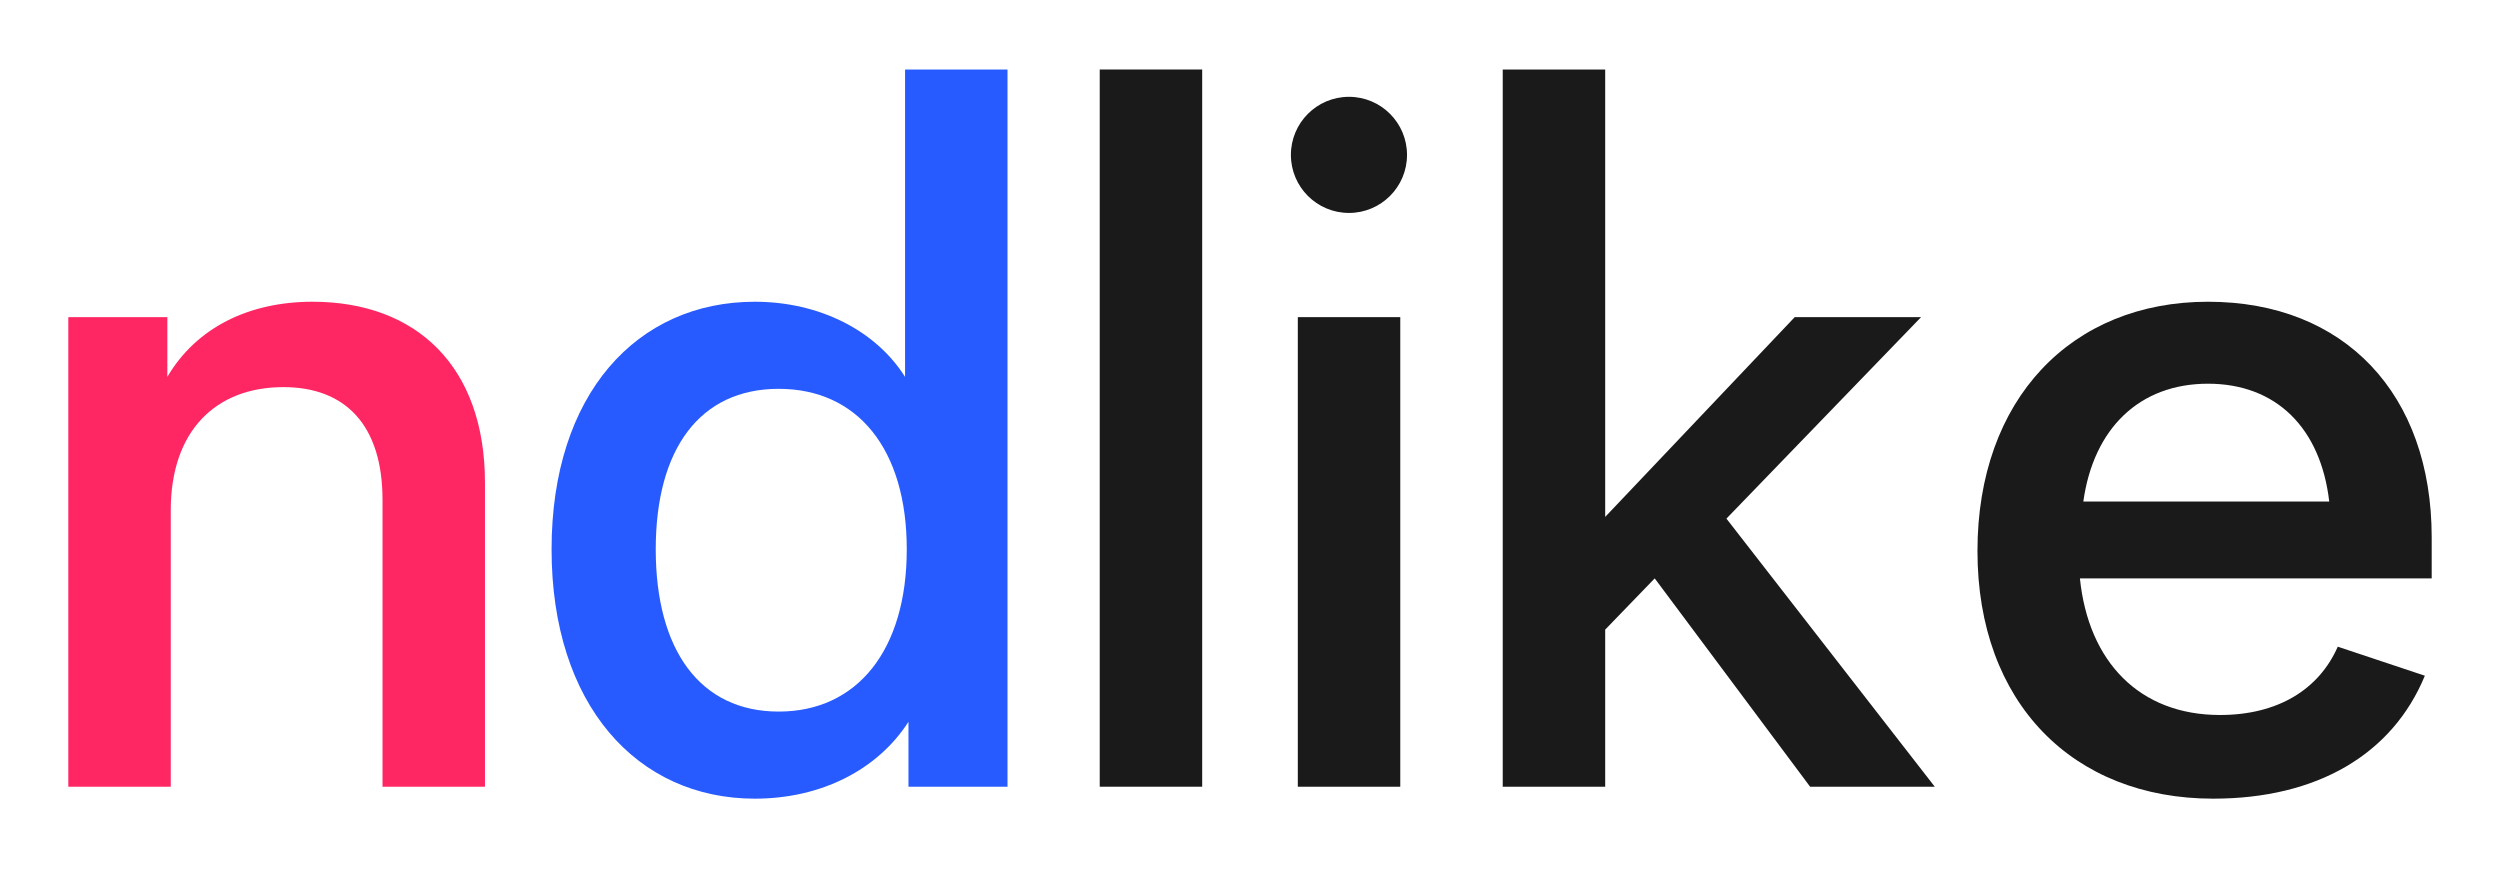
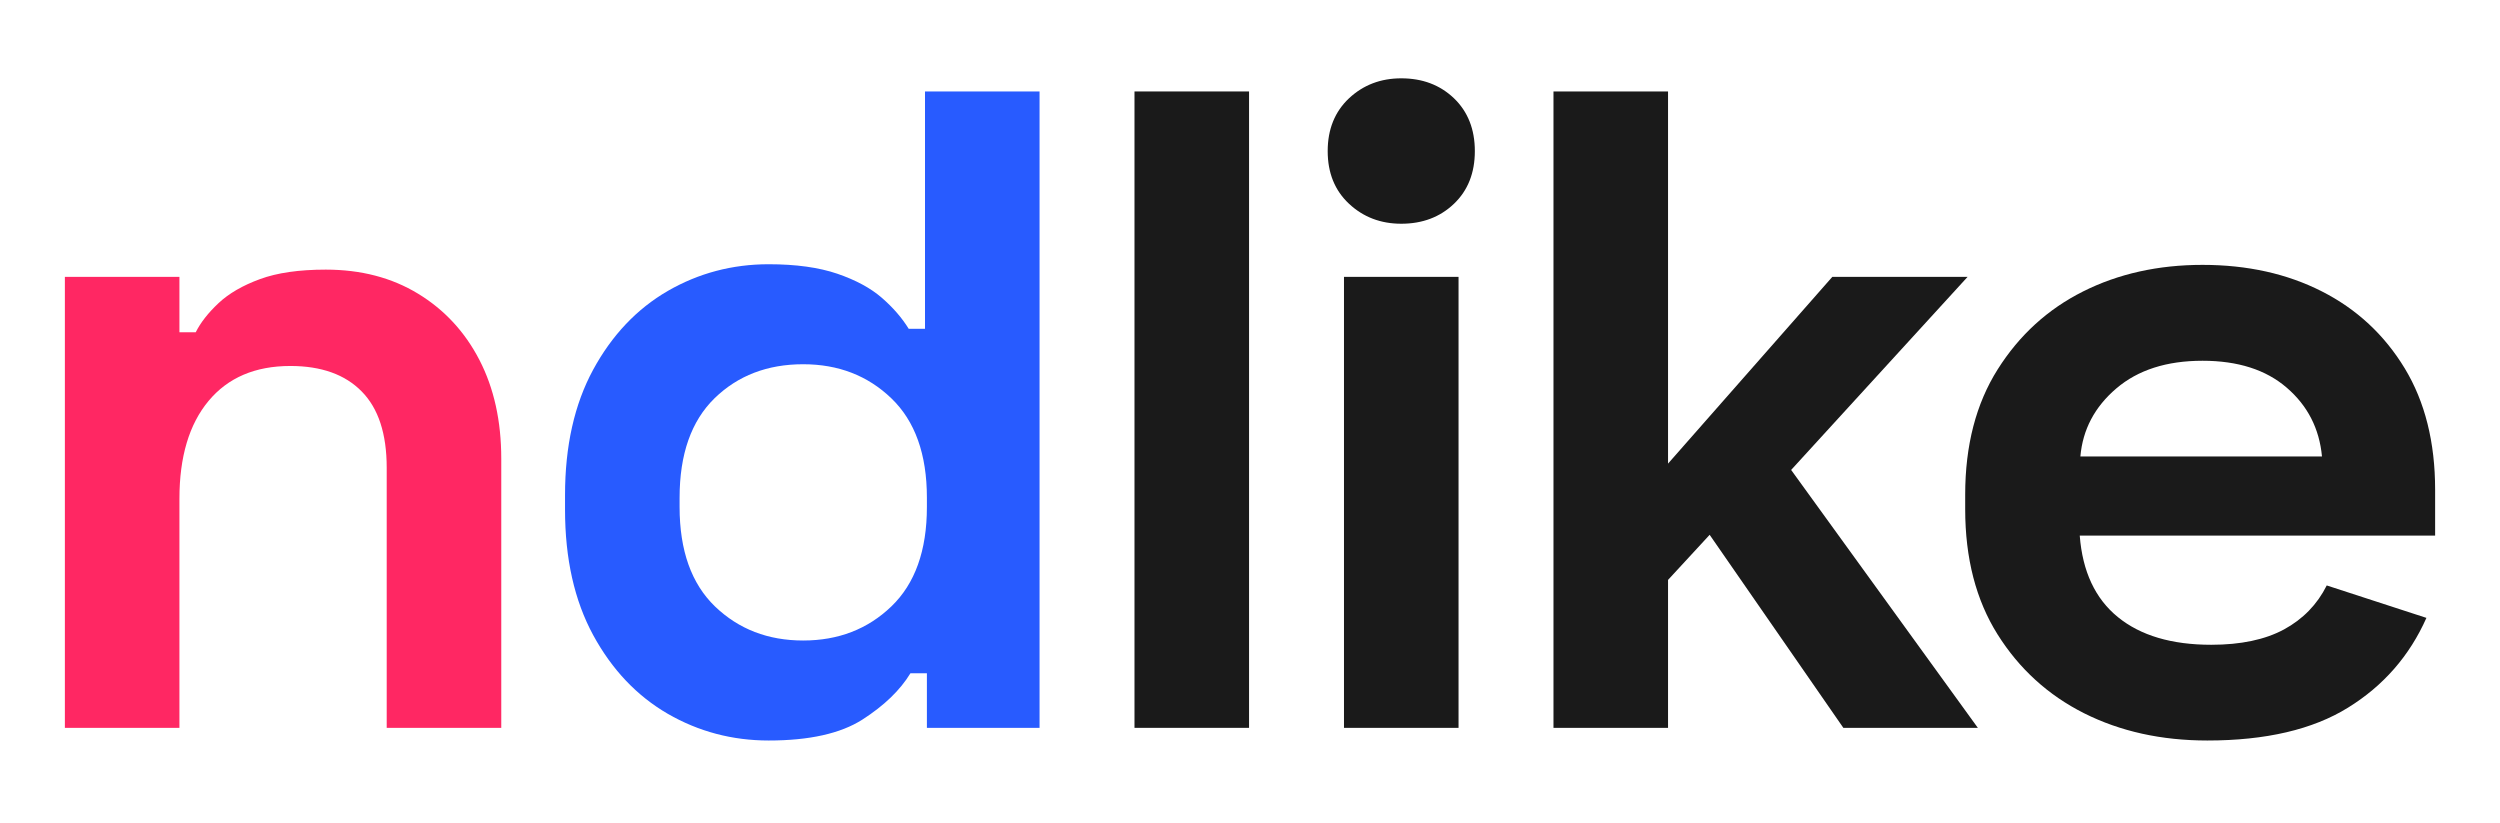
- <svg xmlns="http://www.w3.org/2000/svg" viewBox="0 0 146.4 51" width="146" height="51" role="img" aria-label="ndlike">
+ <svg xmlns="http://www.w3.org/2000/svg" viewBox="0 0 157.8 52" width="158" height="52" role="img" aria-label="ndlike">
  <g transform="translate(4 -2)">
-     <path d="M 0 48 V 20.5 H 5.8 V 24.0 C 7.5 21.1 10.6 19.6 14.3 19.6 C 20.4 19.6 24.4 23.4 24.4 30.2 V 48 H 18.4 V 31.2 C 18.4 26.8 16.2 24.6 12.6 24.6 C 8.6 24.6 6.0 27.2 6.0 31.8 V 48 Z" fill="#ff2763" />
-     <path d="M 49.0 6 H 55.0 V 48 H 49.2 V 44.2 C 47.4 47.0 44.1 48.7 40.2 48.7 C 33.3 48.7 28.3 43.2 28.3 34.1 C 28.3 25.0 33.3 19.6 40.2 19.6 C 44.0 19.6 47.3 21.3 49.0 24.0 Z M 41.6 24.7 C 37.0 24.7 34.4 28.2 34.4 34.1 C 34.4 40.0 37.0 43.6 41.6 43.6 C 46.2 43.6 49.1 40.0 49.1 34.1 C 49.1 28.2 46.2 24.7 41.6 24.7 Z" fill="#285bff" fill-rule="evenodd" />
-     <path d="M 60.4 6 H 66.4 V 48 H 60.4 Z" fill="#1A1A1A" />
-     <path d="M 72.0 20.5 H 78.0 V 48 H 72.0 Z M 75.0 7.6 A 3.4 3.4 0 1 1 74.99 7.6 Z" fill="#1A1A1A" />
-     <path d="M 84.0 6 H 90.0 V 32.2 L 101.1 20.5 H 108.5 L 97.1 32.3 L 109.3 48 H 102.0 L 92.9 35.8 L 90.0 38.8 V 48 H 84.0 Z" fill="#1A1A1A" />
-     <path d="M 125.6 48.7 C 117.4 48.7 111.8 43.1 111.8 34.2 C 111.8 25.3 117.3 19.6 125.3 19.6 C 133.3 19.6 138.4 25.0 138.4 33.4 V 35.8 H 117.8 C 118.3 40.7 121.3 43.8 126.0 43.8 C 129.4 43.8 131.8 42.3 132.9 39.8 L 138.0 41.5 C 136.1 46.1 131.7 48.7 125.6 48.7 Z M 125.3 24.4 C 121.3 24.4 118.6 27.0 118.0 31.3 H 132.4 C 131.9 27.0 129.3 24.4 125.3 24.4 Z" fill="#1A1A1A" fill-rule="evenodd" />
+     <path d="M 0 48 V 19.50 H 7.24 V 23.00 H 8.27 Q 8.73 22.08 9.71 21.16 Q 10.69 20.24 12.33 19.64 Q 13.96 19.04 16.49 19.04 Q 19.82 19.04 22.32 20.56 Q 24.82 22.08 26.20 24.75 Q 27.58 27.42 27.58 30.99 V 48 H 20.34 V 31.56 Q 20.34 28.34 18.76 26.74 Q 17.18 25.13 14.25 25.13 Q 10.92 25.13 9.08 27.34 Q 7.24 29.55 7.24 33.52 V 48 Z" fill="#ff2763" />
+     <path d="M 44.48 48.8 Q 48.33 48.8 50.4 47.48 Q 52.46 46.16 53.44 44.55 L 54.48 44.55 L 54.48 48.0 L 61.6 48.0 L 61.6 7.78 L 54.36 7.78 L 54.36 22.78 L 53.33 22.78 Q 52.69 21.74 51.63 20.82 Q 50.57 19.9 48.82 19.3 Q 47.06 18.7 44.48 18.7 Q 41.03 18.7 38.1 20.39 Q 35.17 22.09 33.39 25.36 Q 31.61 28.64 31.61 33.29 L 31.61 34.21 Q 31.61 38.86 33.39 42.14 Q 35.17 45.41 38.1 47.11 Q 41.03 48.8 44.48 48.8 Z M 46.66 42.48 Q 43.33 42.48 41.09 40.33 Q 38.85 38.17 38.85 34.04 L 38.85 33.46 Q 38.85 29.33 41.06 27.17 Q 43.27 25.02 46.66 25.02 Q 49.99 25.02 52.23 27.17 Q 54.48 29.33 54.48 33.46 L 54.48 34.04 Q 54.48 38.17 52.23 40.33 Q 49.99 42.48 46.66 42.48 Z" fill="#285bff" fill-rule="evenodd" />
+     <path d="M 67.60 7.78 H 74.84 V 48.00 H 67.60 Z" fill="#1A1A1A" />
+     <path d="M 80.84 19.50 H 88.08 V 48.00 H 80.84 Z M 84.46 6.95 Q 86.47 6.95 87.79 8.21 Q 89.11 9.48 89.11 11.55 Q 89.11 13.62 87.79 14.88 Q 86.47 16.14 84.46 16.14 Q 82.51 16.14 81.16 14.88 Q 79.81 13.62 79.81 11.55 Q 79.81 9.48 81.16 8.21 Q 82.51 6.95 84.46 6.95 Z" fill="#1A1A1A" />
+     <path d="M 94.08 7.78 H 101.32 V 31.30 L 111.70 19.50 H 120.25 L 109.10 31.70 L 120.90 48.00 H 112.40 L 103.95 35.80 L 101.32 38.65 V 48.00 H 94.08 Z" fill="#1A1A1A" />
+     <path d="M 135.40 48.80 Q 131.05 48.80 127.62 47.08 Q 124.20 45.36 122.15 42.10 Q 120.10 38.84 120.10 34.18 V 33.26 Q 120.10 28.60 122.15 25.35 Q 124.20 22.10 127.55 20.42 Q 130.90 18.74 135.10 18.74 Q 139.35 18.74 142.65 20.42 Q 145.95 22.10 147.88 25.28 Q 149.80 28.45 149.80 32.95 V 35.85 H 127.34 Q 127.60 39.25 129.75 41.00 Q 131.90 42.75 135.65 42.75 Q 138.45 42.75 140.25 41.78 Q 142.05 40.80 142.95 39.00 L 149.25 41.05 Q 147.65 44.65 144.30 46.72 Q 140.95 48.80 135.40 48.80 Z M 135.10 24.80 Q 131.70 24.80 129.65 26.55 Q 127.60 28.30 127.38 30.85 H 142.65 Q 142.40 28.20 140.42 26.50 Q 138.45 24.80 135.10 24.80 Z" fill="#1A1A1A" fill-rule="evenodd" />
  </g>
</svg>
